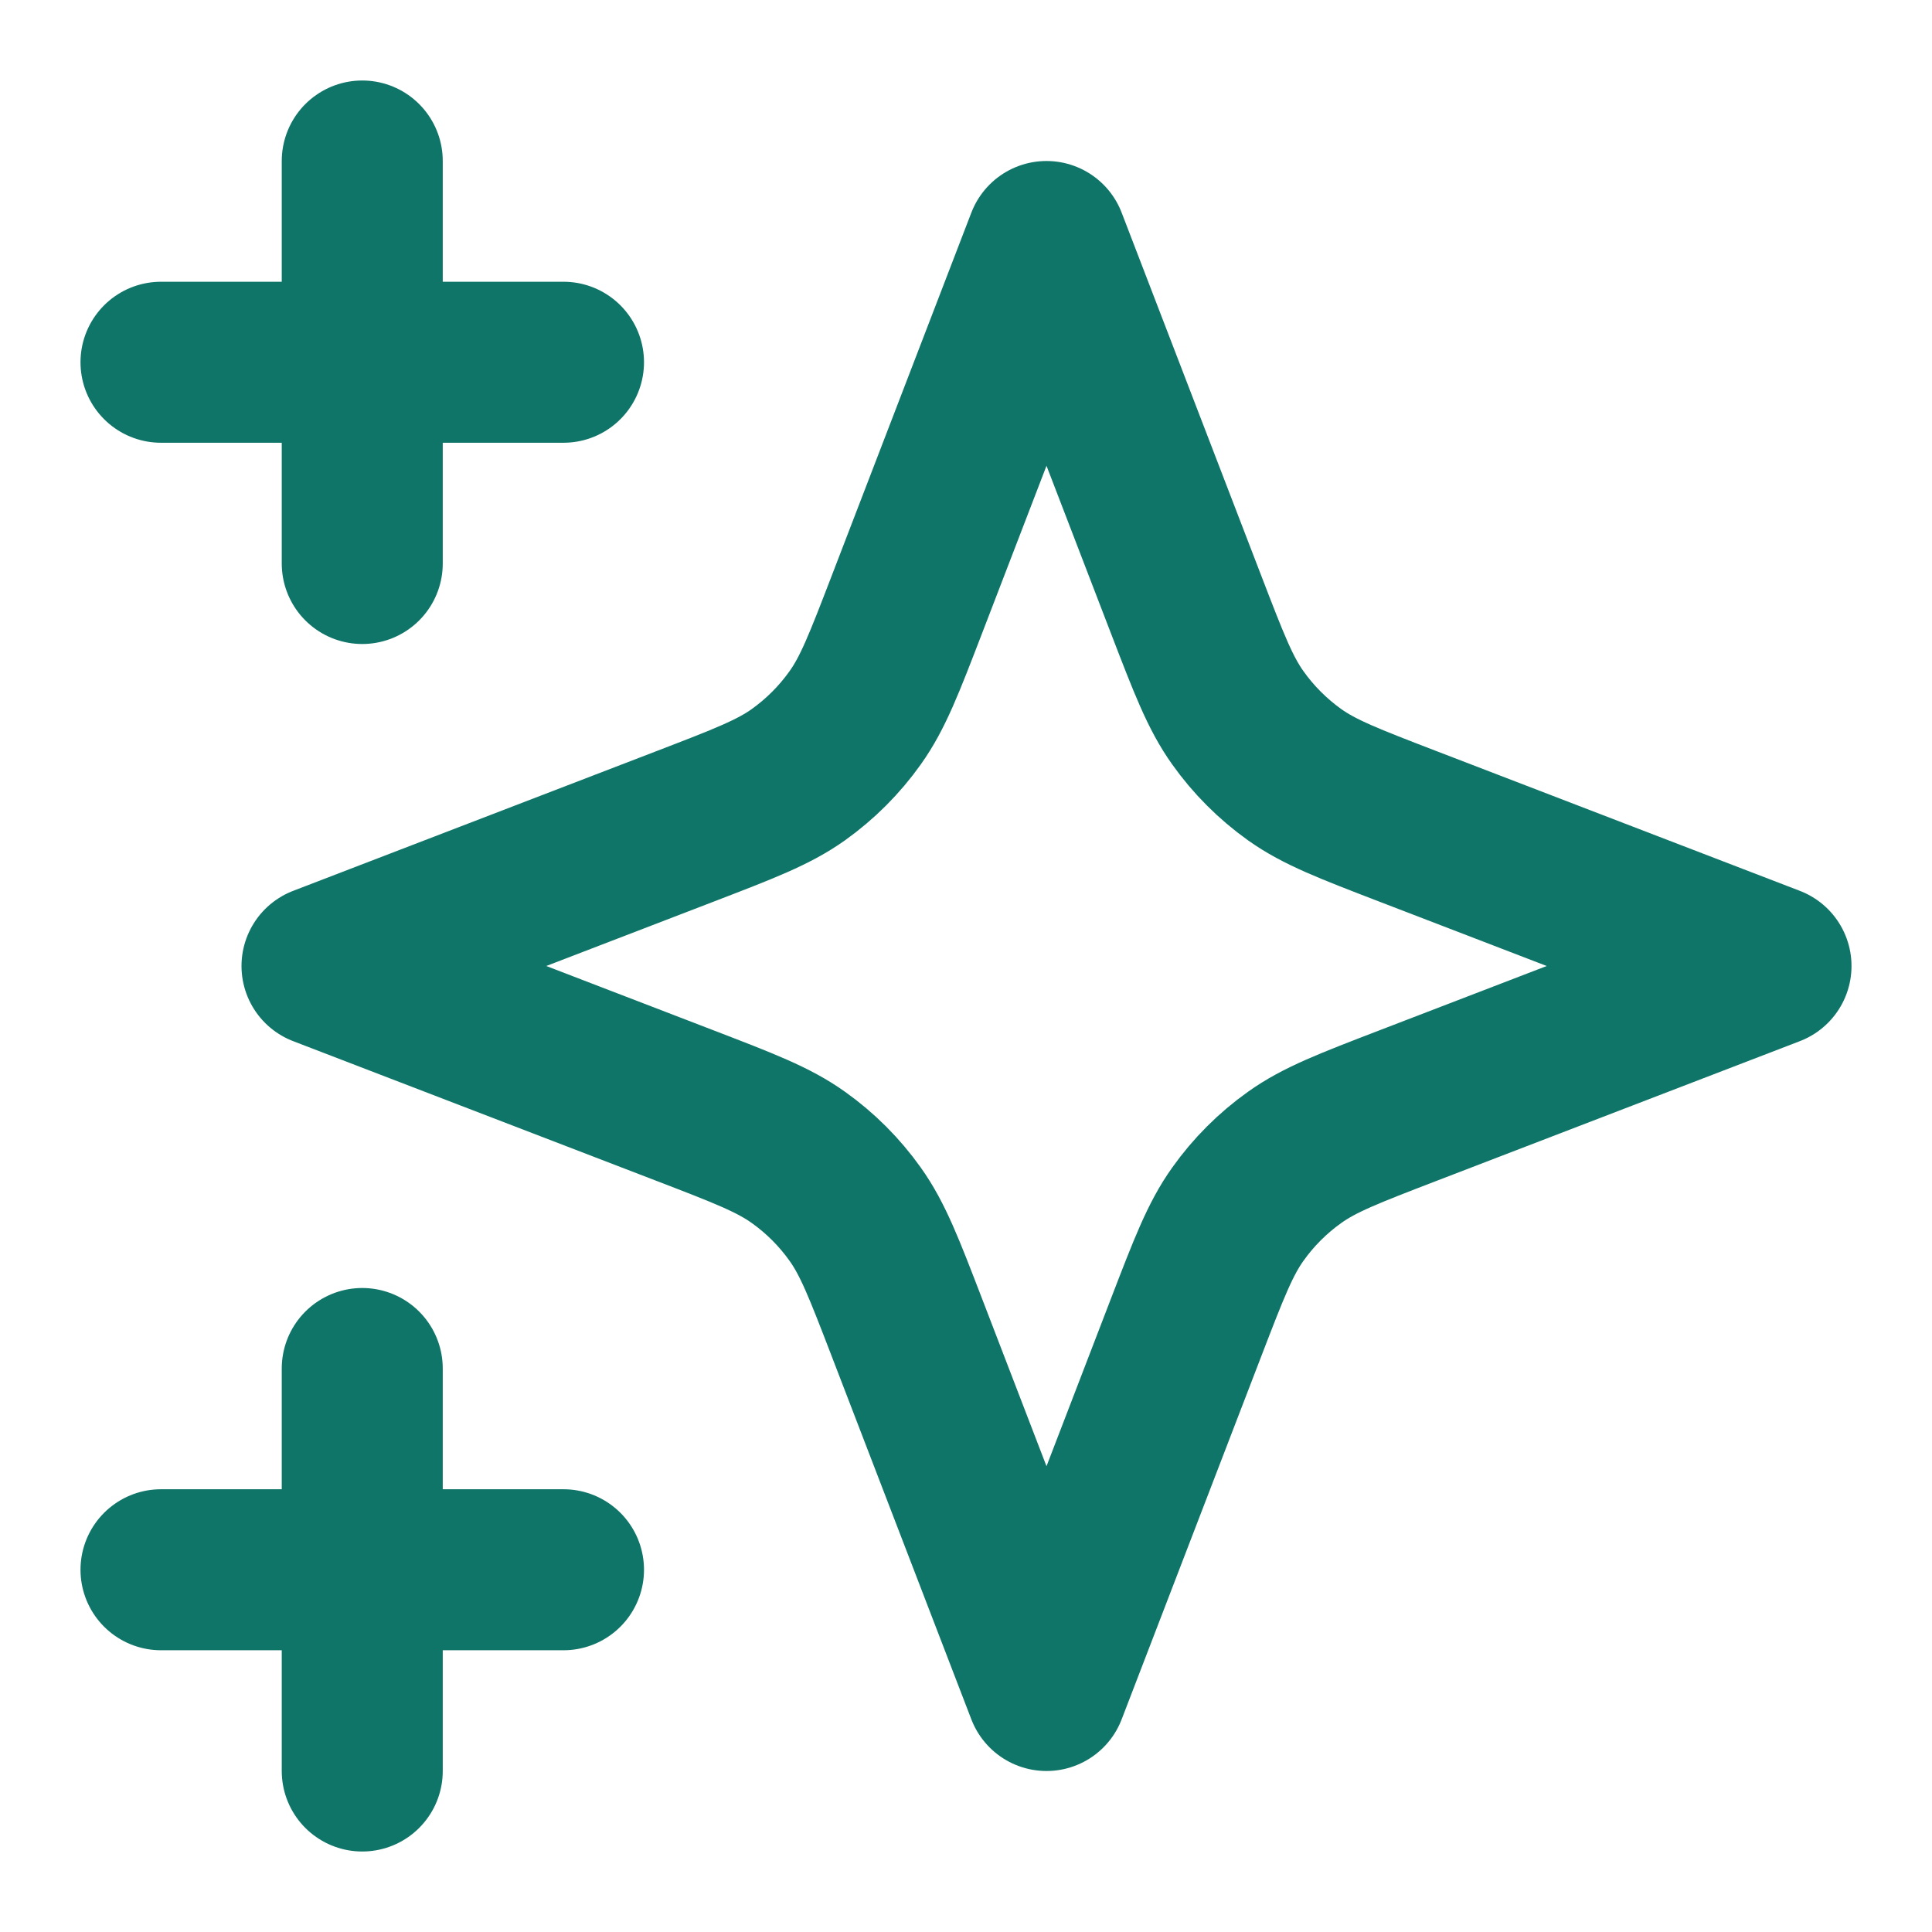
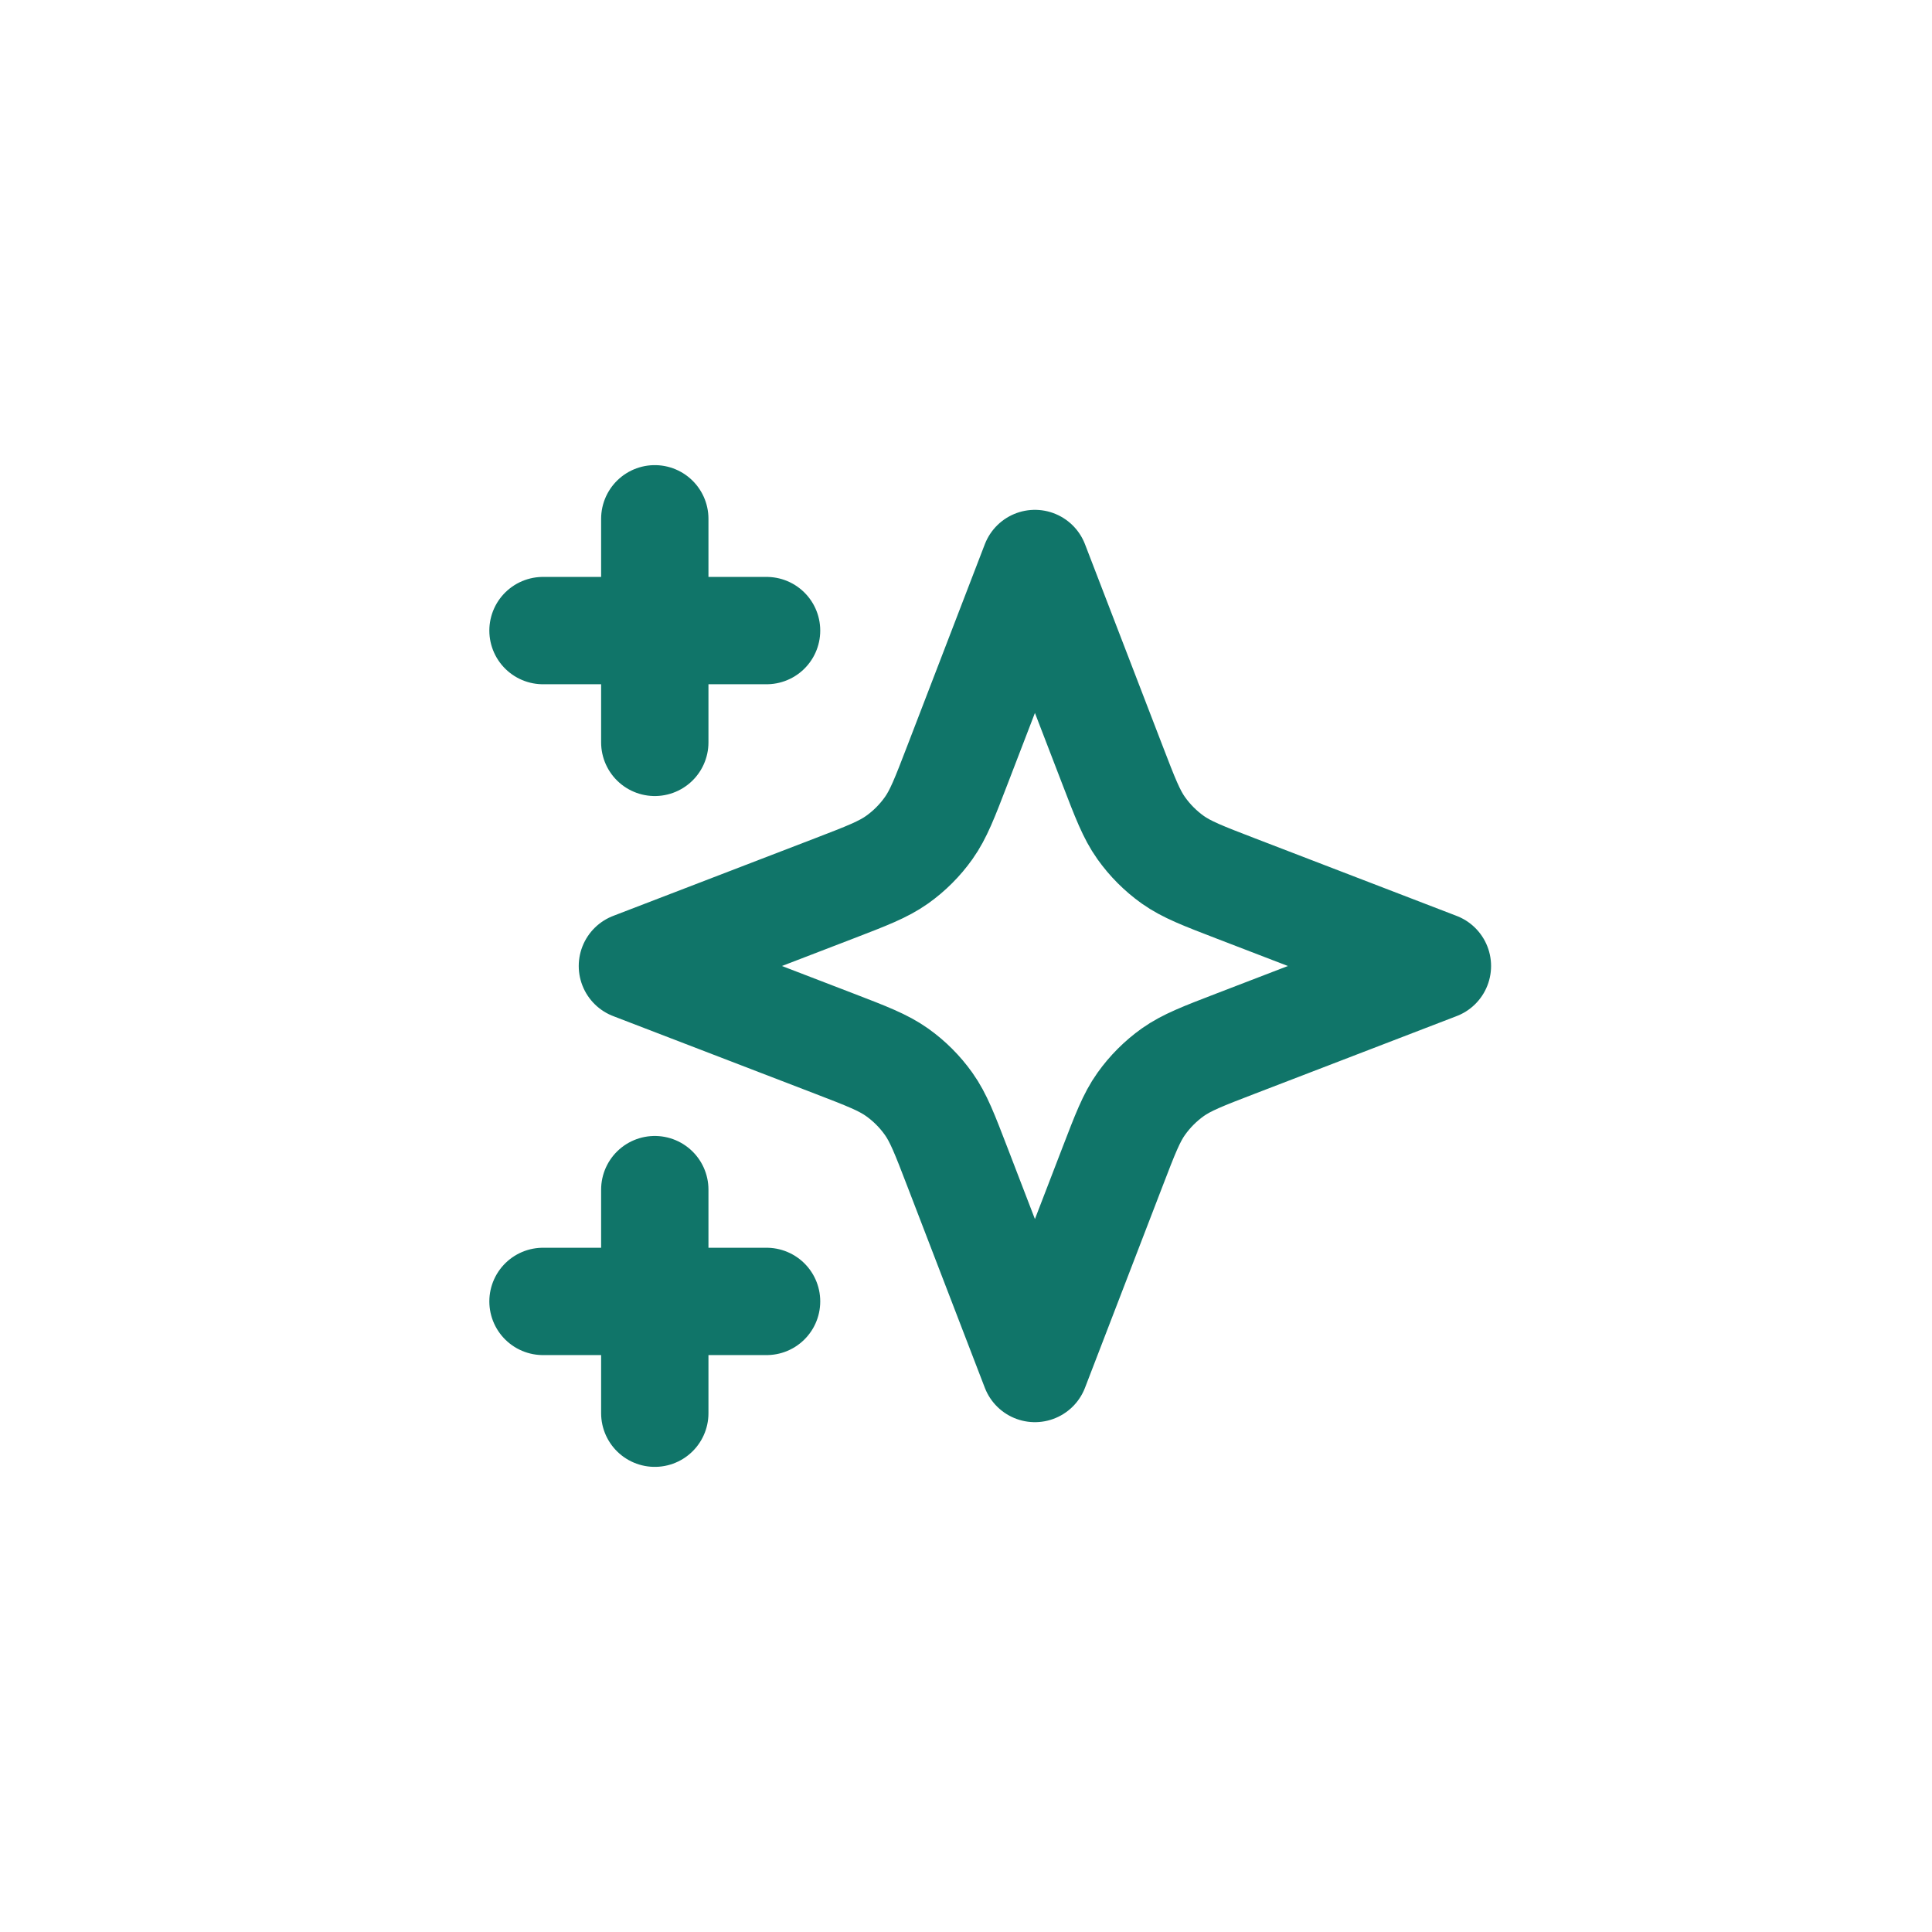
- <svg xmlns="http://www.w3.org/2000/svg" width="24" height="24" viewBox="0 0 24 24" fill="none">
-   <path d="M4.5 22V17M4.5 7V2M2 4.5H7M2 19.5H7M13 3L11.266 7.509C10.984 8.242 10.843 8.609 10.623 8.917C10.429 9.19 10.19 9.429 9.917 9.624C9.609 9.843 9.242 9.984 8.509 10.266L4 12L8.509 13.734C9.242 14.016 9.609 14.157 9.917 14.377C10.19 14.571 10.429 14.81 10.623 15.083C10.843 15.391 10.984 15.758 11.266 16.491L13 21L14.734 16.491C15.016 15.758 15.157 15.391 15.377 15.083C15.571 14.81 15.81 14.571 16.083 14.377C16.391 14.157 16.758 14.016 17.491 13.734L22 12L17.491 10.266C16.758 9.984 16.391 9.843 16.083 9.624C15.81 9.429 15.571 9.19 15.377 8.917C15.157 8.609 15.016 8.242 14.734 7.509L13 3Z" stroke="#107569" stroke-width="2" stroke-linecap="round" stroke-linejoin="round" />
+ <svg xmlns="http://www.w3.org/2000/svg" width="36" height="36" viewBox="0 0 36 36" fill="none">
+   <path d="M12.201 26.333V22.167M12.201 13.833V9.667M10.118 11.75H14.284M10.118 24.25H14.284M19.284 10.5L17.839 14.257C17.604 14.868 17.487 15.174 17.304 15.431C17.142 15.659 16.943 15.858 16.715 16.02C16.458 16.202 16.153 16.32 15.542 16.555L11.784 18L15.542 19.445C16.153 19.68 16.458 19.798 16.715 19.98C16.943 20.142 17.142 20.341 17.304 20.569C17.487 20.826 17.604 21.132 17.839 21.743L19.284 25.5L20.73 21.743C20.965 21.132 21.082 20.826 21.265 20.569C21.427 20.341 21.626 20.142 21.853 19.98C22.11 19.798 22.416 19.68 23.027 19.445L26.784 18L23.027 16.555C22.416 16.32 22.11 16.202 21.853 16.02C21.626 15.858 21.427 15.659 21.265 15.431C21.082 15.174 20.965 14.868 20.73 14.257L19.284 10.5Z" stroke="#107569" stroke-width="2" stroke-linecap="round" stroke-linejoin="round" />
</svg>
